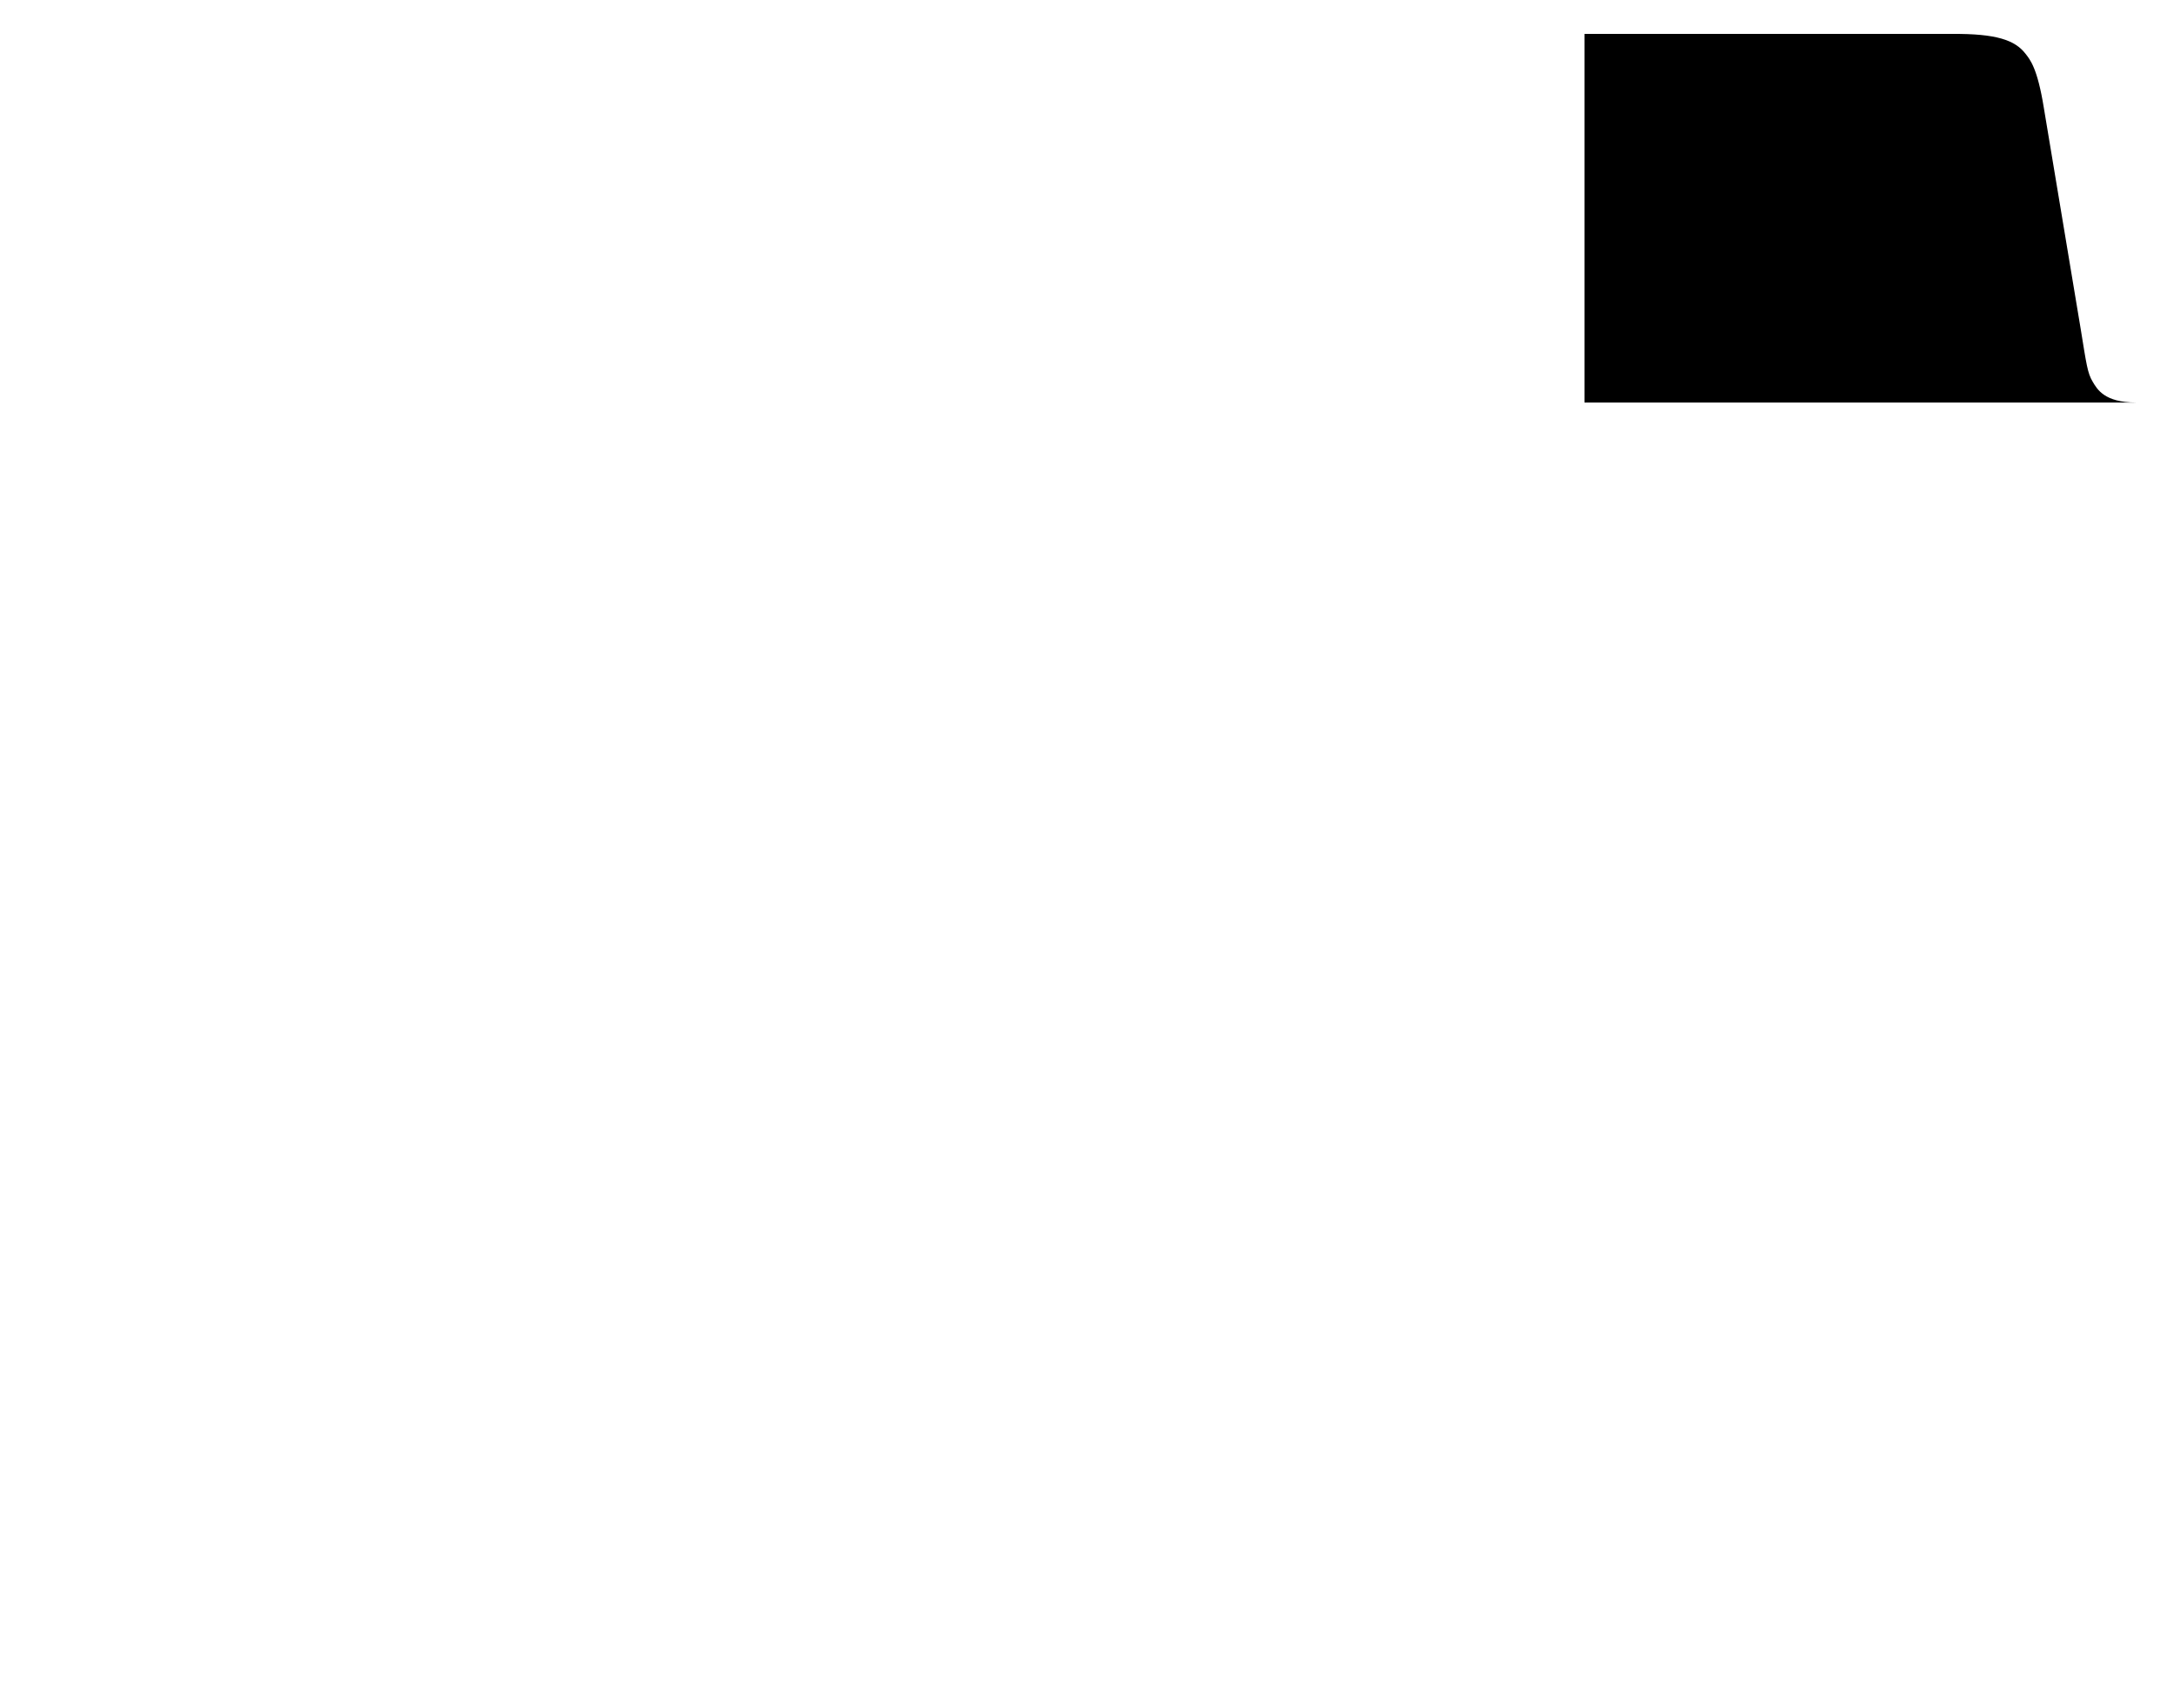
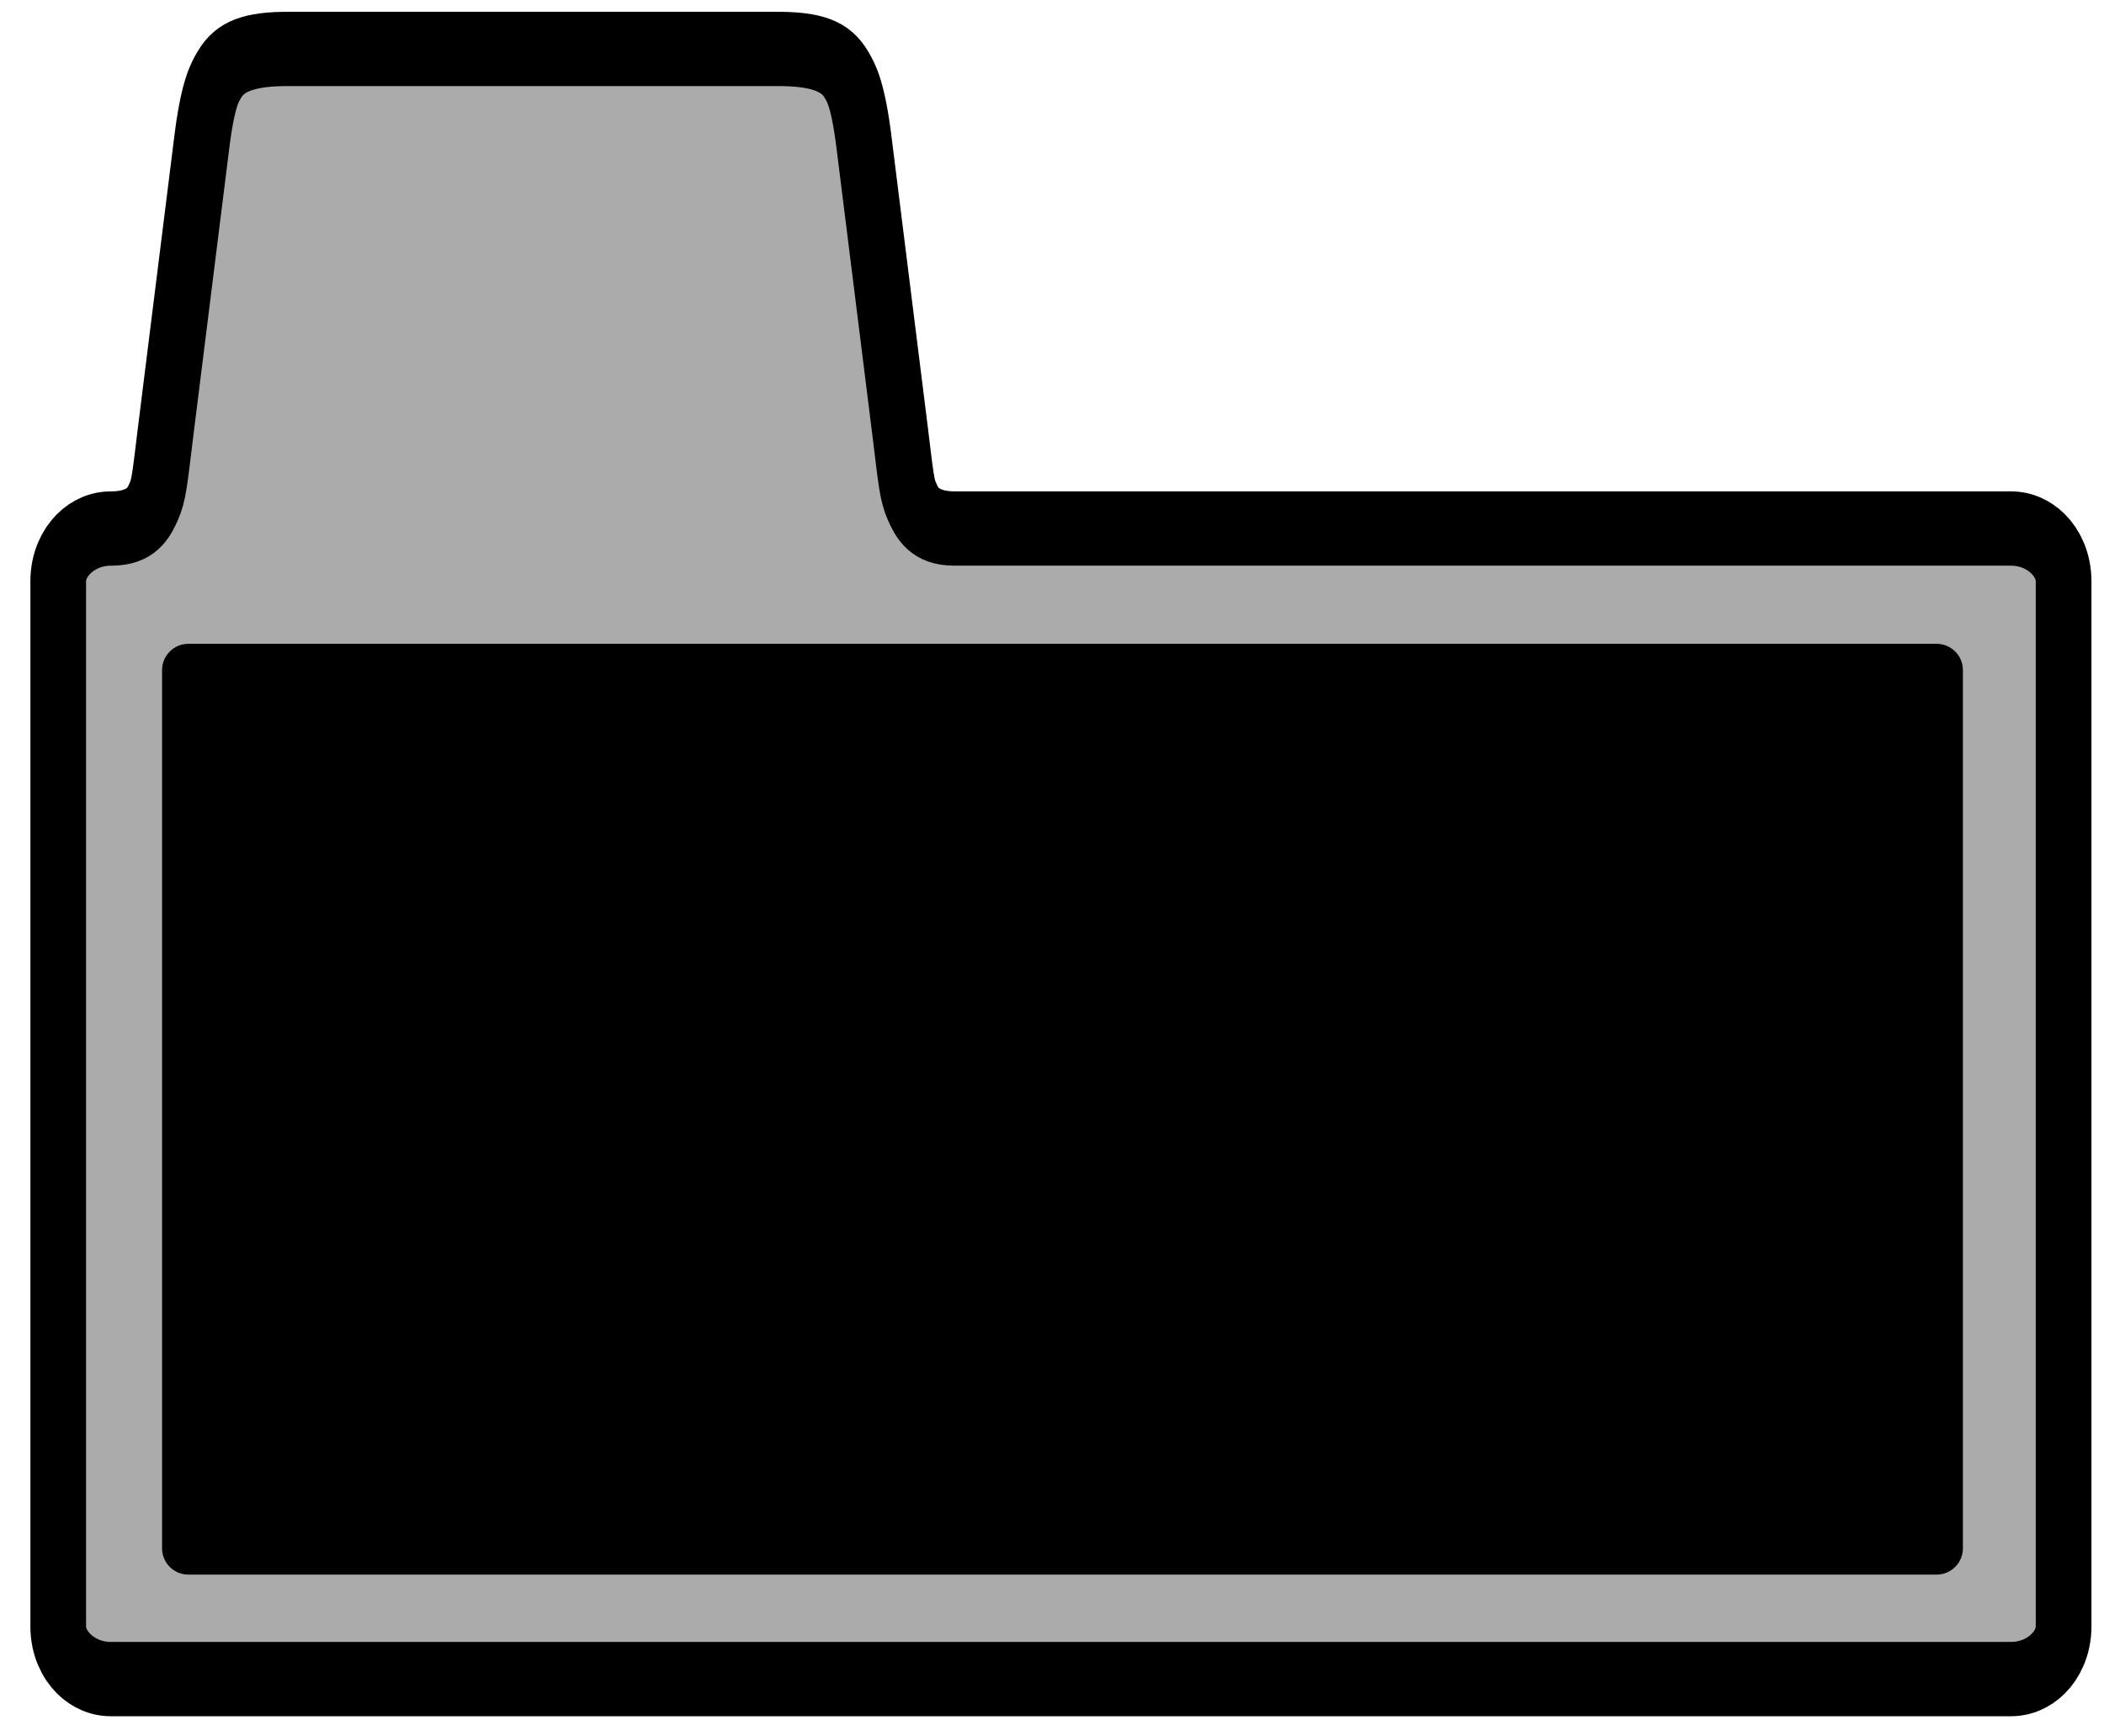
- <svg xmlns="http://www.w3.org/2000/svg" width="100%" height="100%" viewBox="0 0 112 88" version="1.1" xml:space="preserve" style="fill-rule:evenodd;clip-rule:evenodd;stroke-linejoin:round;stroke-miterlimit:2;">
-   <g transform="matrix(1,0,0,1,-20,-34)">
-     <g id="Layer1">
-       <path d="M70.039,54.901L130,54.901C131.105,54.901 132,55.797 132,56.901C132,66.74 132,109.926 132,119.765C132,120.296 131.789,120.804 131.414,121.179C131.039,121.555 130.53,121.765 130,121.765C116.242,121.765 35.758,121.765 22,121.765C21.47,121.765 20.961,121.555 20.586,121.179C20.211,120.804 20,120.296 20,119.765C20,109.926 20,66.74 20,56.901C20,56.371 20.211,55.862 20.586,55.487C20.961,55.112 21.47,54.901 22,54.901C22.541,54.901 22.98,54.901 22.98,54.901C24.702,54.895 25.093,54.177 25.34,53.763C25.623,53.288 25.674,52.837 25.992,50.885L28,38.838C28.348,36.685 28.742,36.228 29.004,35.893C29.572,35.167 30.565,34.803 33,34.822L33.02,34.822L60,34.822C62.45,34.801 63.447,35.165 64.016,35.893C64.278,36.228 64.672,36.685 65.02,38.838L67.028,50.885C67.346,52.837 67.397,53.288 67.68,53.763C67.927,54.177 68.317,54.895 70.039,54.901Z" style="fill:none;" />
-       <g transform="matrix(0.946213,0,0,0.946213,7.04554,2.79908)">
-         <path d="M130.039,54.901L100,54.901L100,34.822L120,34.822C122.45,34.801 123.447,35.165 124.016,35.893C124.278,36.228 124.672,36.685 125.02,38.838L127.028,50.885C127.346,52.837 127.397,53.288 127.68,53.763C127.927,54.177 128.317,54.895 130.039,54.901Z" style="fill:currentColor;" />
+ <svg xmlns="http://www.w3.org/2000/svg" width="100%" height="100%" viewBox="0 0 80 66" version="1.1" xml:space="preserve" style="fill-rule:evenodd;clip-rule:evenodd;stroke-linecap:round;stroke-linejoin:round;stroke-miterlimit:1.5;">
+   <g transform="matrix(1,0,0,1,-29,-35)">
+     <g transform="matrix(0.680807,0,0,0.908283,17.5979,5.233)">
+       <g id="Layer1" transform="matrix(1.46884,0,0,1.10098,-25.8486,-5.76142)">
+         <g transform="matrix(0.680807,0,0,0.908283,17.5979,5.233)">
+           <path d="M70.039,54.901L129.062,54.901C130.685,54.901 132,55.887 132,57.103C132,65.139 132,92.835 132,100.871C132,102.087 130.685,103.072 129.062,103.072C113.283,103.072 38.717,103.072 22.938,103.072C21.315,103.072 20,102.087 20,100.871C20,92.835 20,65.139 20,57.103C20,55.887 21.315,54.901 22.938,54.901C22.965,54.901 22.98,54.901 22.98,54.901C24.702,54.895 25.093,54.177 25.34,53.763C25.623,53.288 25.674,52.837 25.992,50.885L28,38.838C28.348,36.685 28.742,36.228 29.004,35.893C29.572,35.167 30.565,34.803 33,34.822L33.02,34.822L60,34.822C62.45,34.801 63.447,35.165 64.016,35.893C64.278,36.228 64.672,36.685 65.02,38.838L67.028,50.885C67.346,52.837 67.397,53.288 67.68,53.763C67.927,54.177 68.317,54.895 70.039,54.901Z" style="fill:currentColor;fill-opacity:0.33;stroke:currentColor;stroke-width:3.11px;" />
+         </g>
+         <g transform="matrix(0.658398,0,0,0.544555,19.3605,27.8984)">
+           <path d="M126.481,58C127.32,58 128,58.822 128,59.836C128,69.224 128,111.776 128,121.164C128,122.178 127.32,123 126.481,123C114.648,123 37.352,123 25.519,123C24.68,123 24,122.178 24,121.164C24,111.776 24,69.224 24,59.836C24,58.822 24.68,58 25.519,58C37.352,58 114.648,58 126.481,58Z" style="fill:currentColor;" />
+         </g>
      </g>
    </g>
  </g>
</svg>
